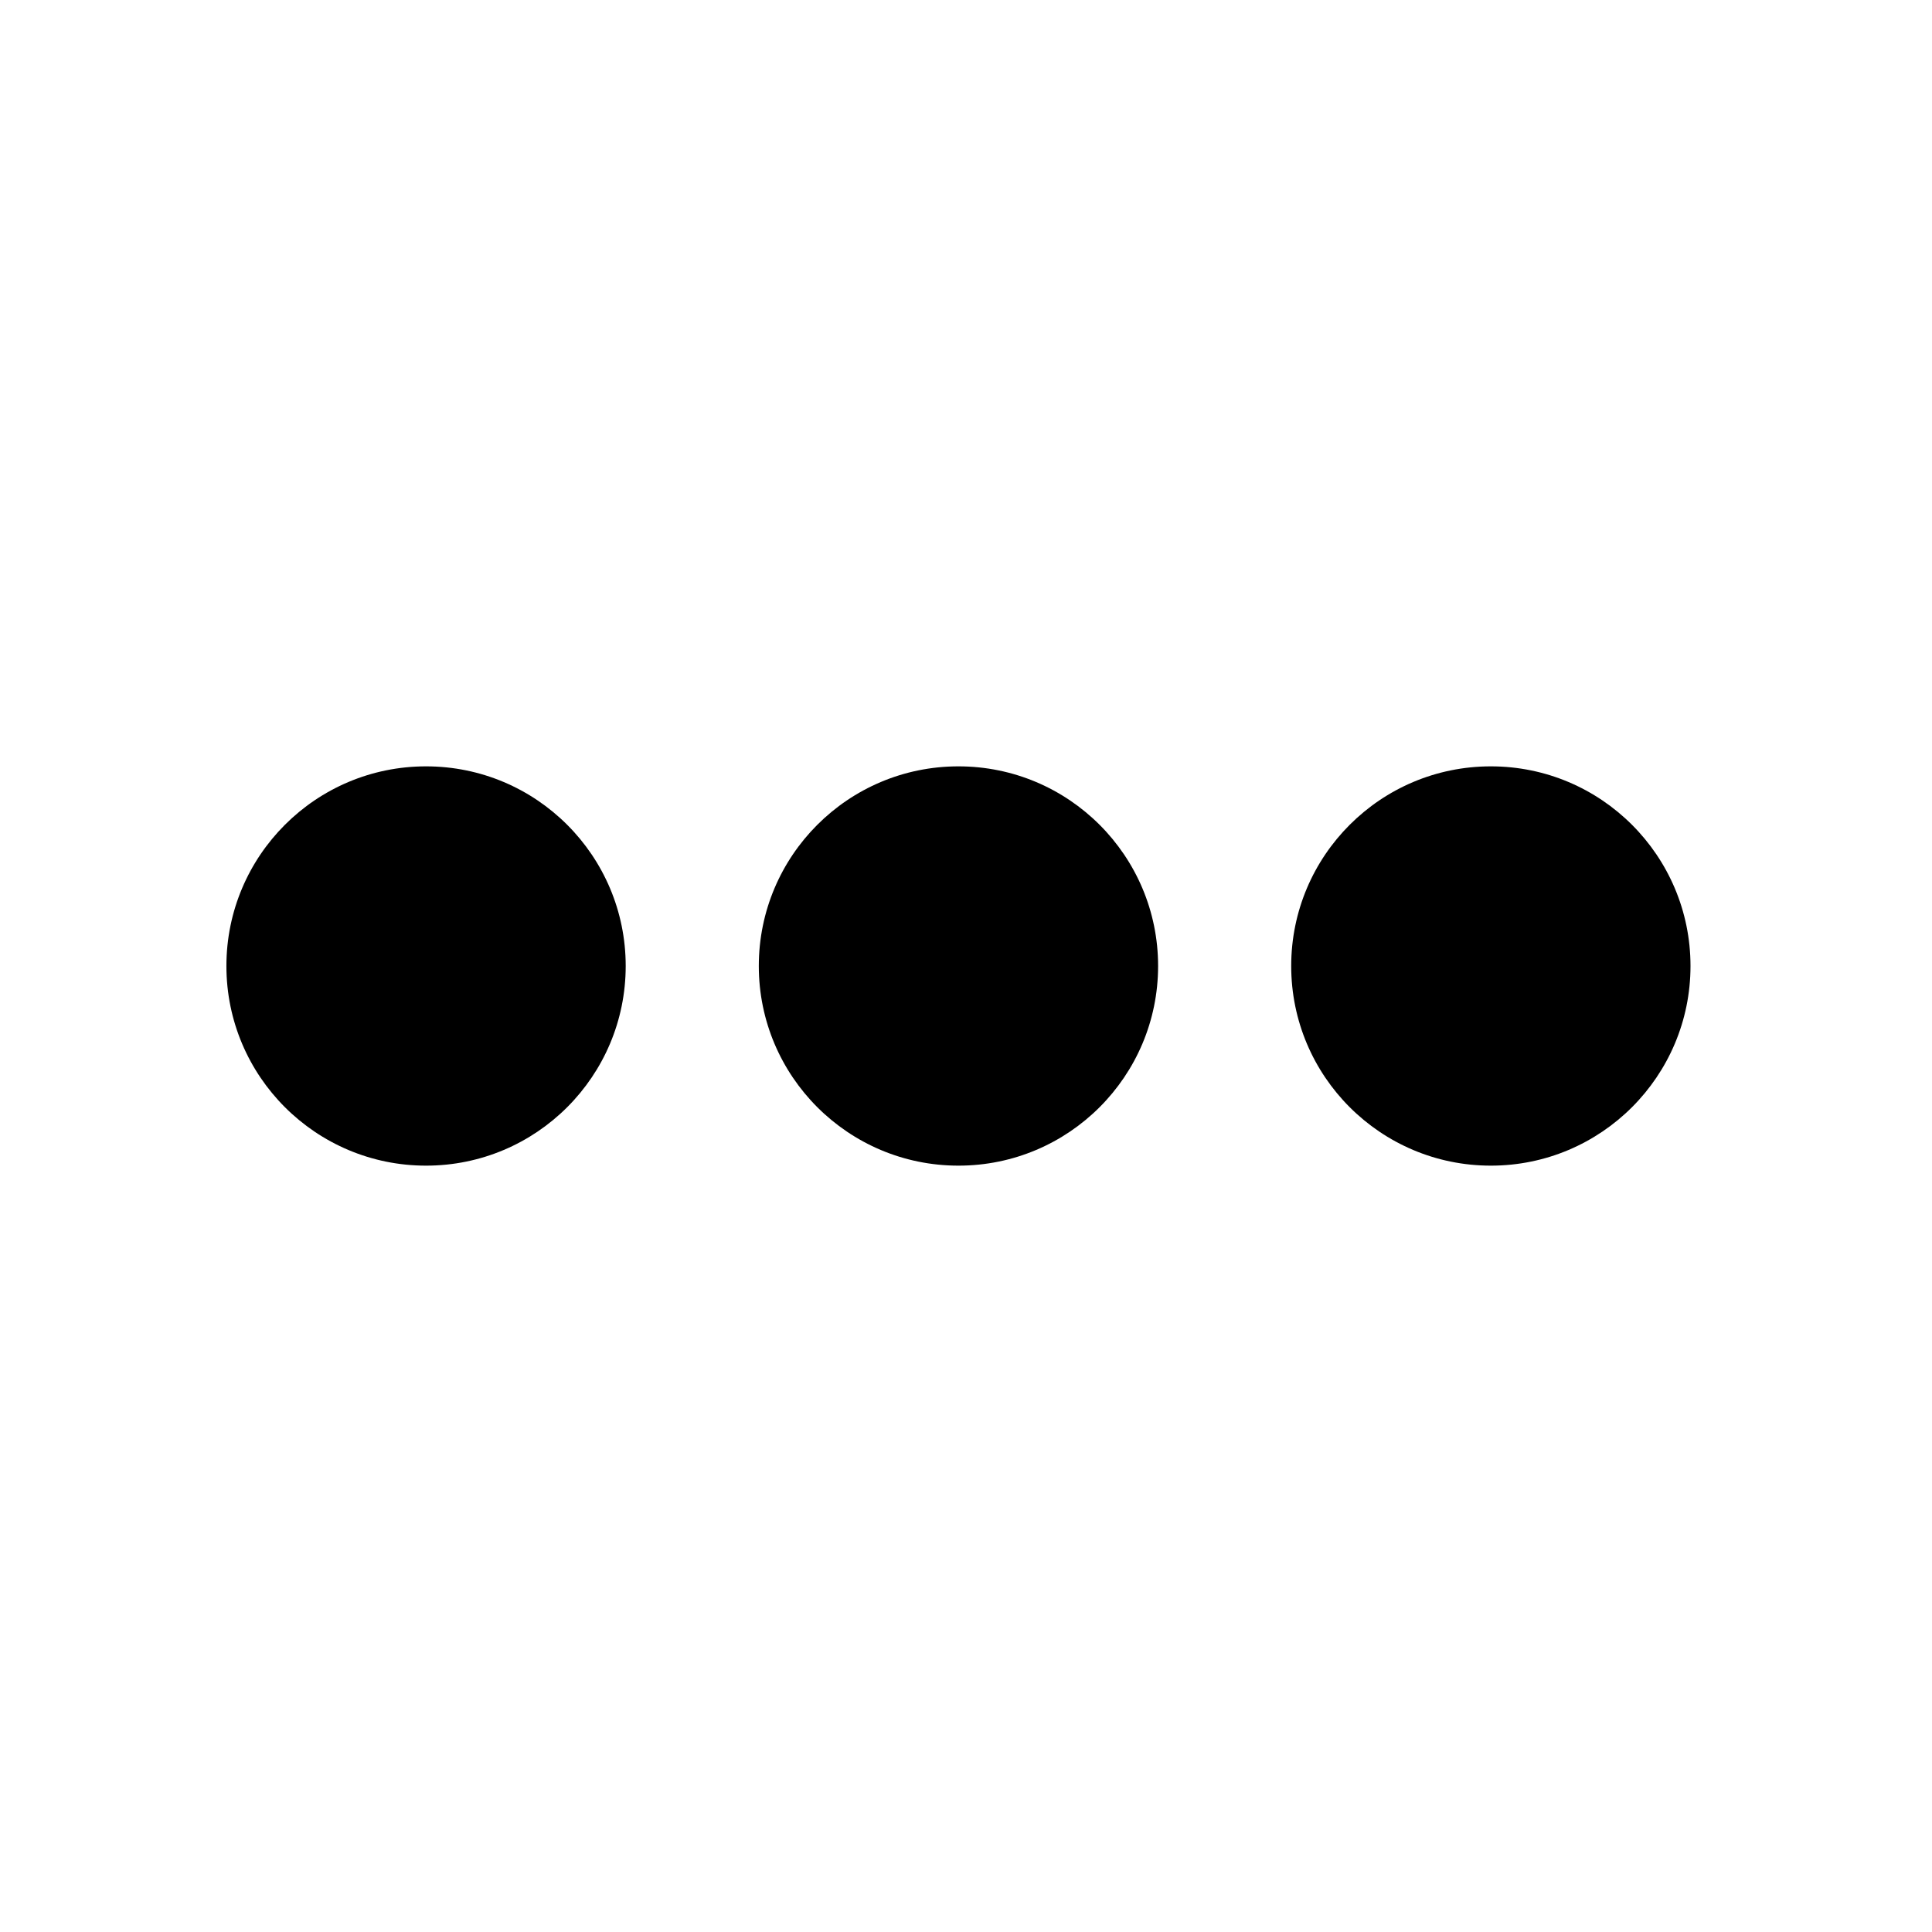
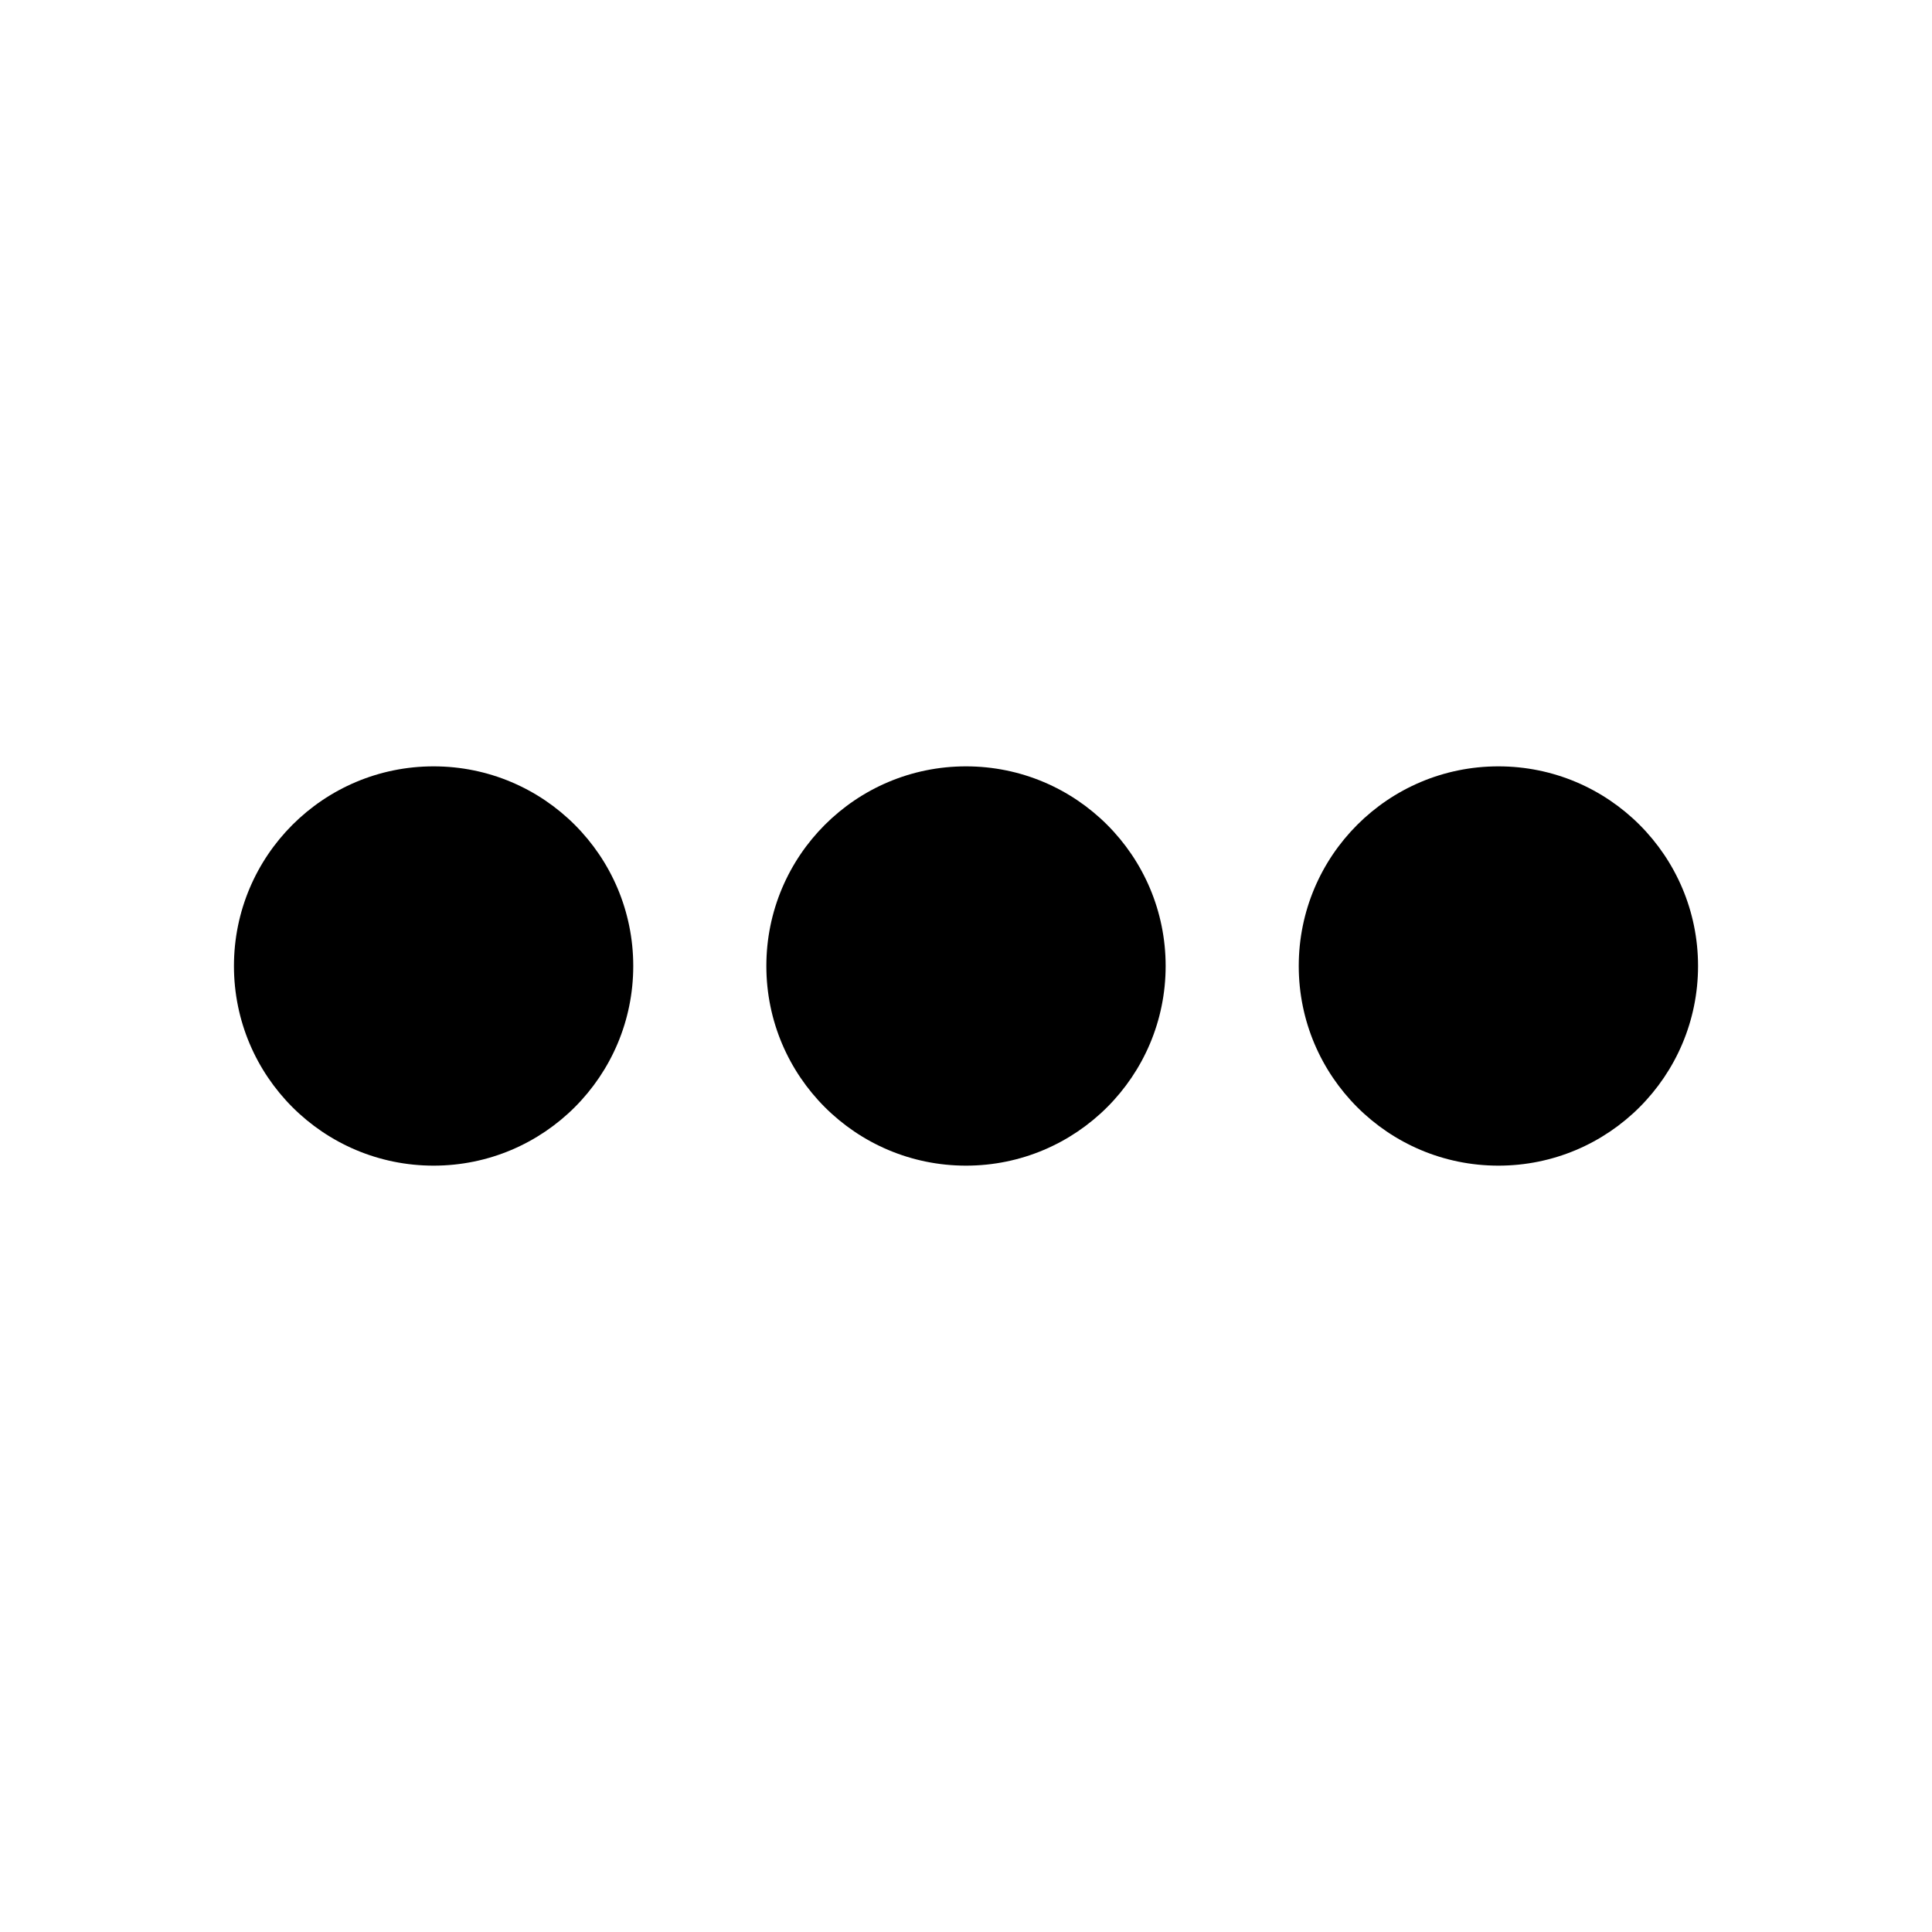
<svg xmlns="http://www.w3.org/2000/svg" viewBox="0 0 320 320">
  <g id="dots-horizontal">
-     <circle cx="70.568" cy="160" r="33.068" class="outline" />
-     <circle cx="158.75" cy="160" r="33.068" class="outline" />
-     <circle cx="246.932" cy="160" r="33.068" class="outline" />
+     <circle cx="71.818" cy="160" r="33.068" class="outline" />
+     <circle cx="160" cy="160" r="33.068" class="outline" />
+     <circle cx="248.182" cy="160" r="33.068" class="outline" />
  </g>
</svg>
